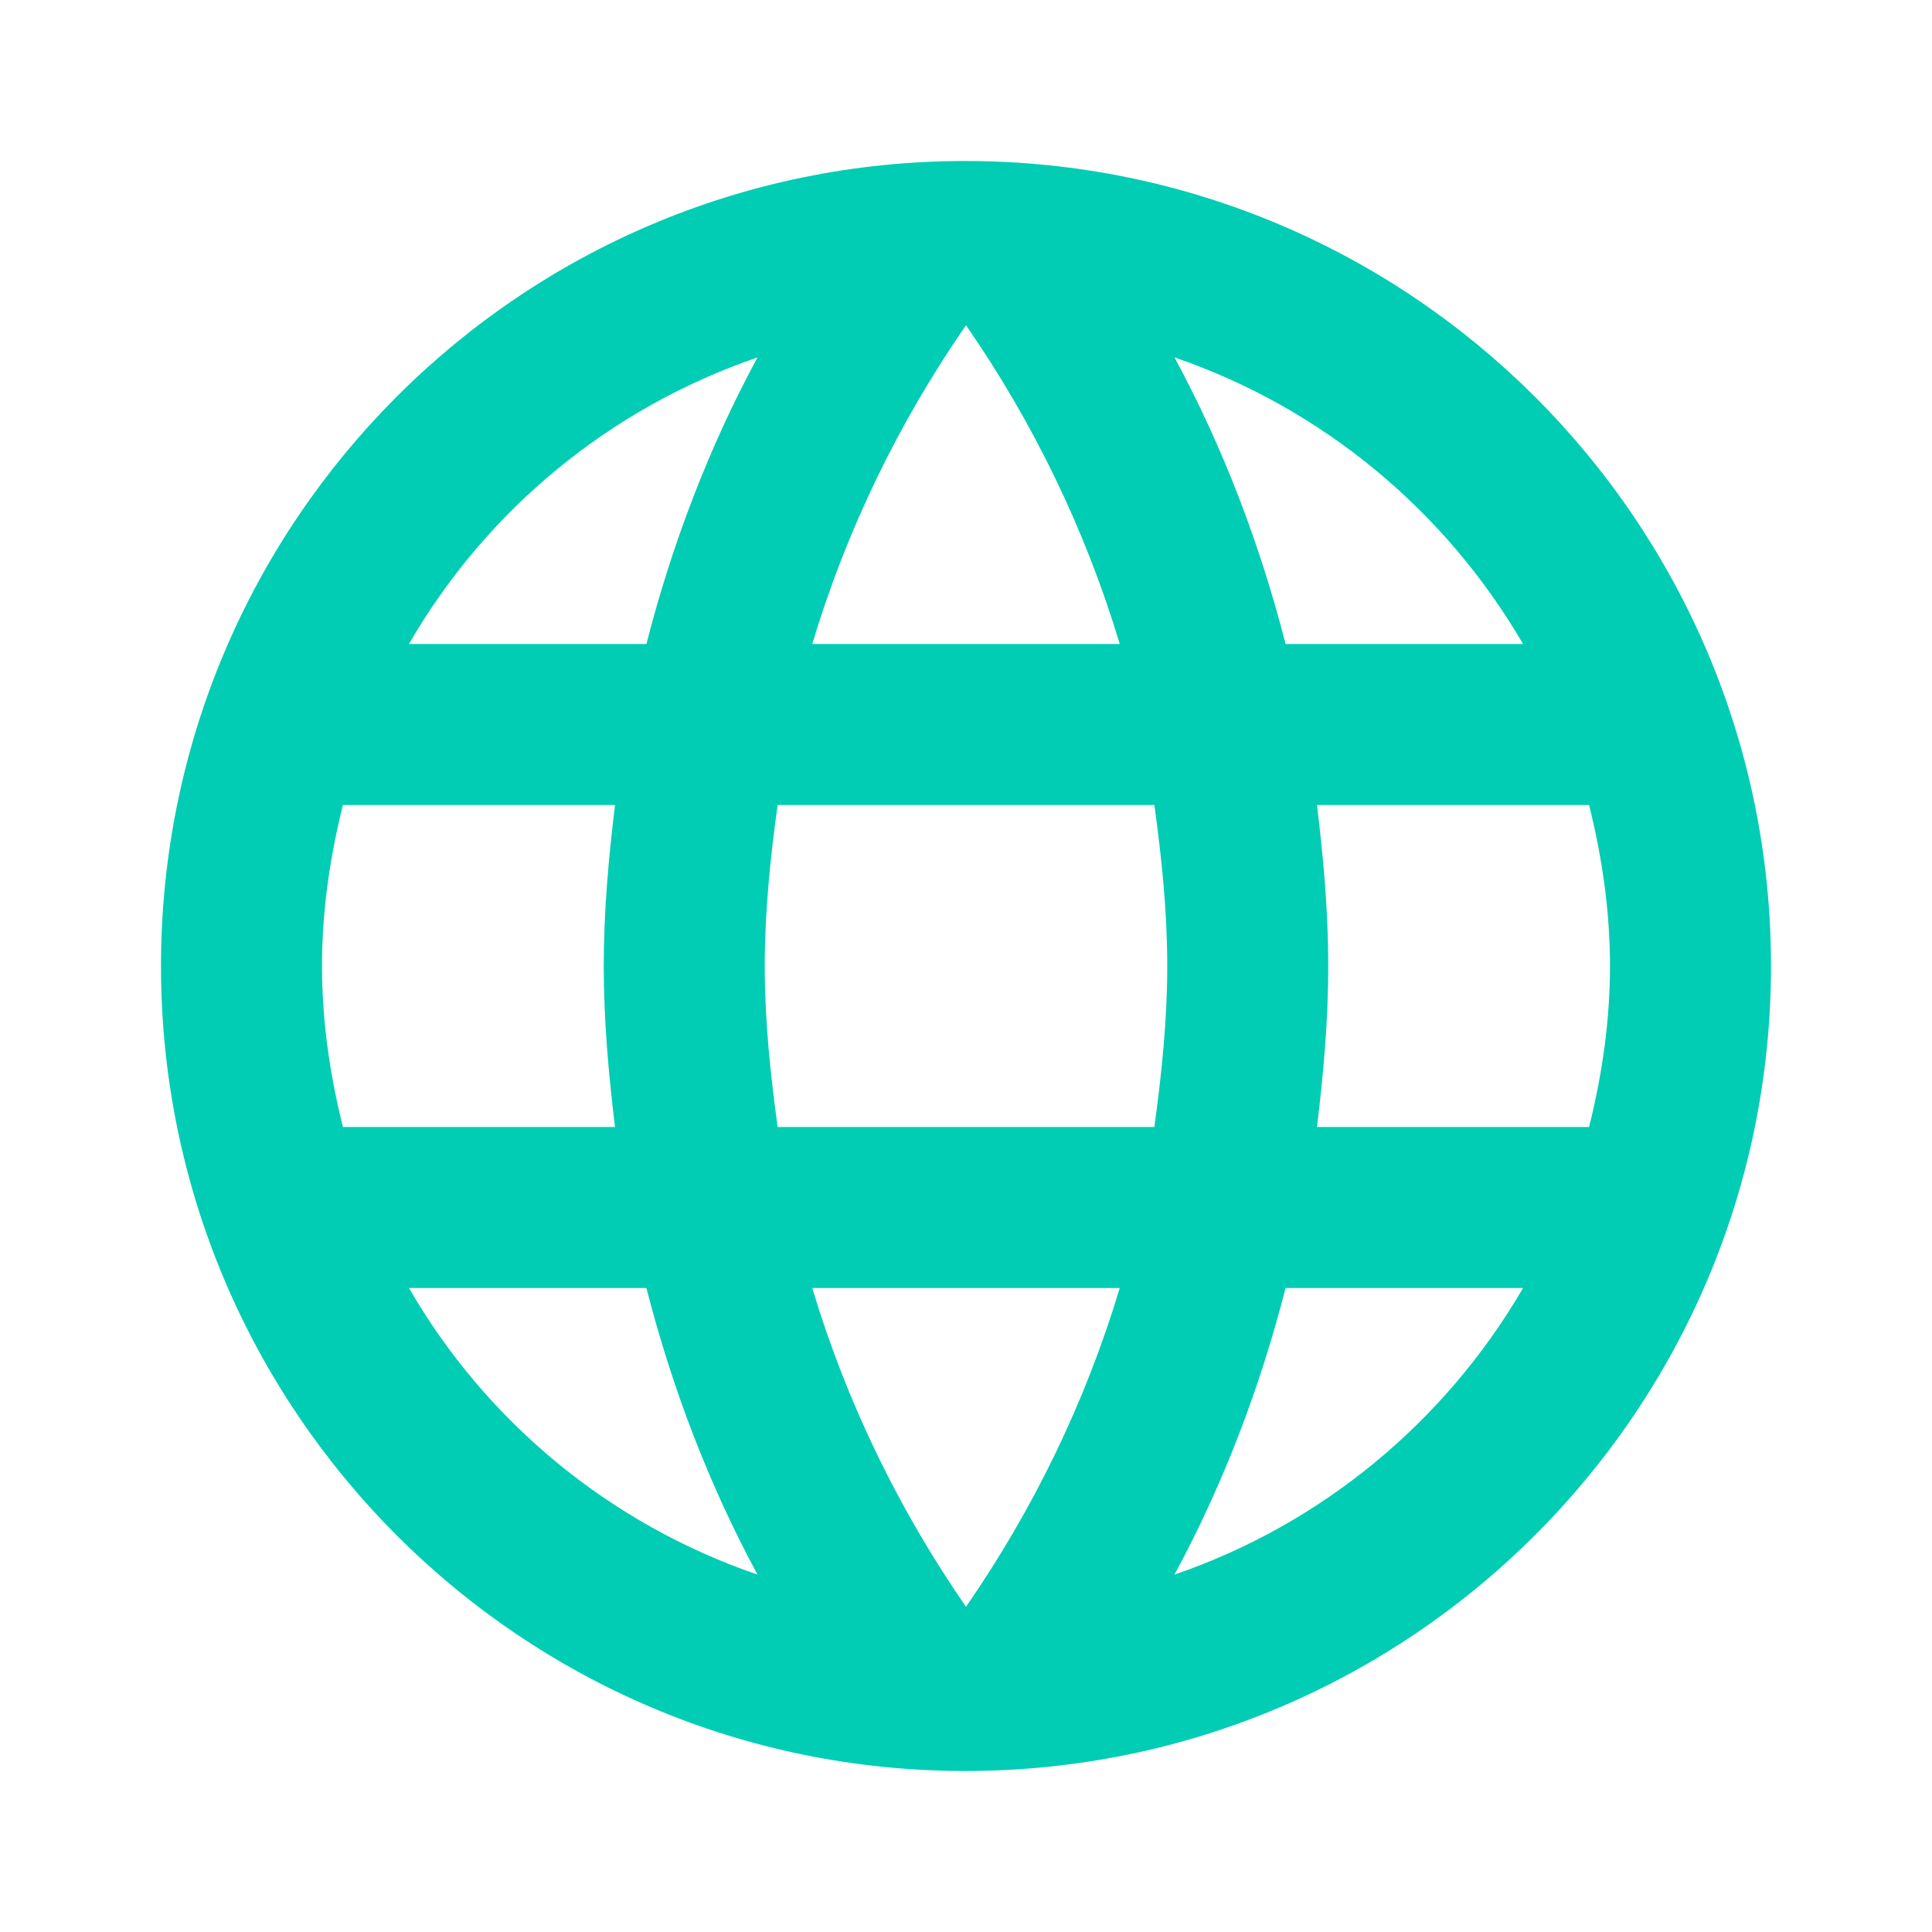
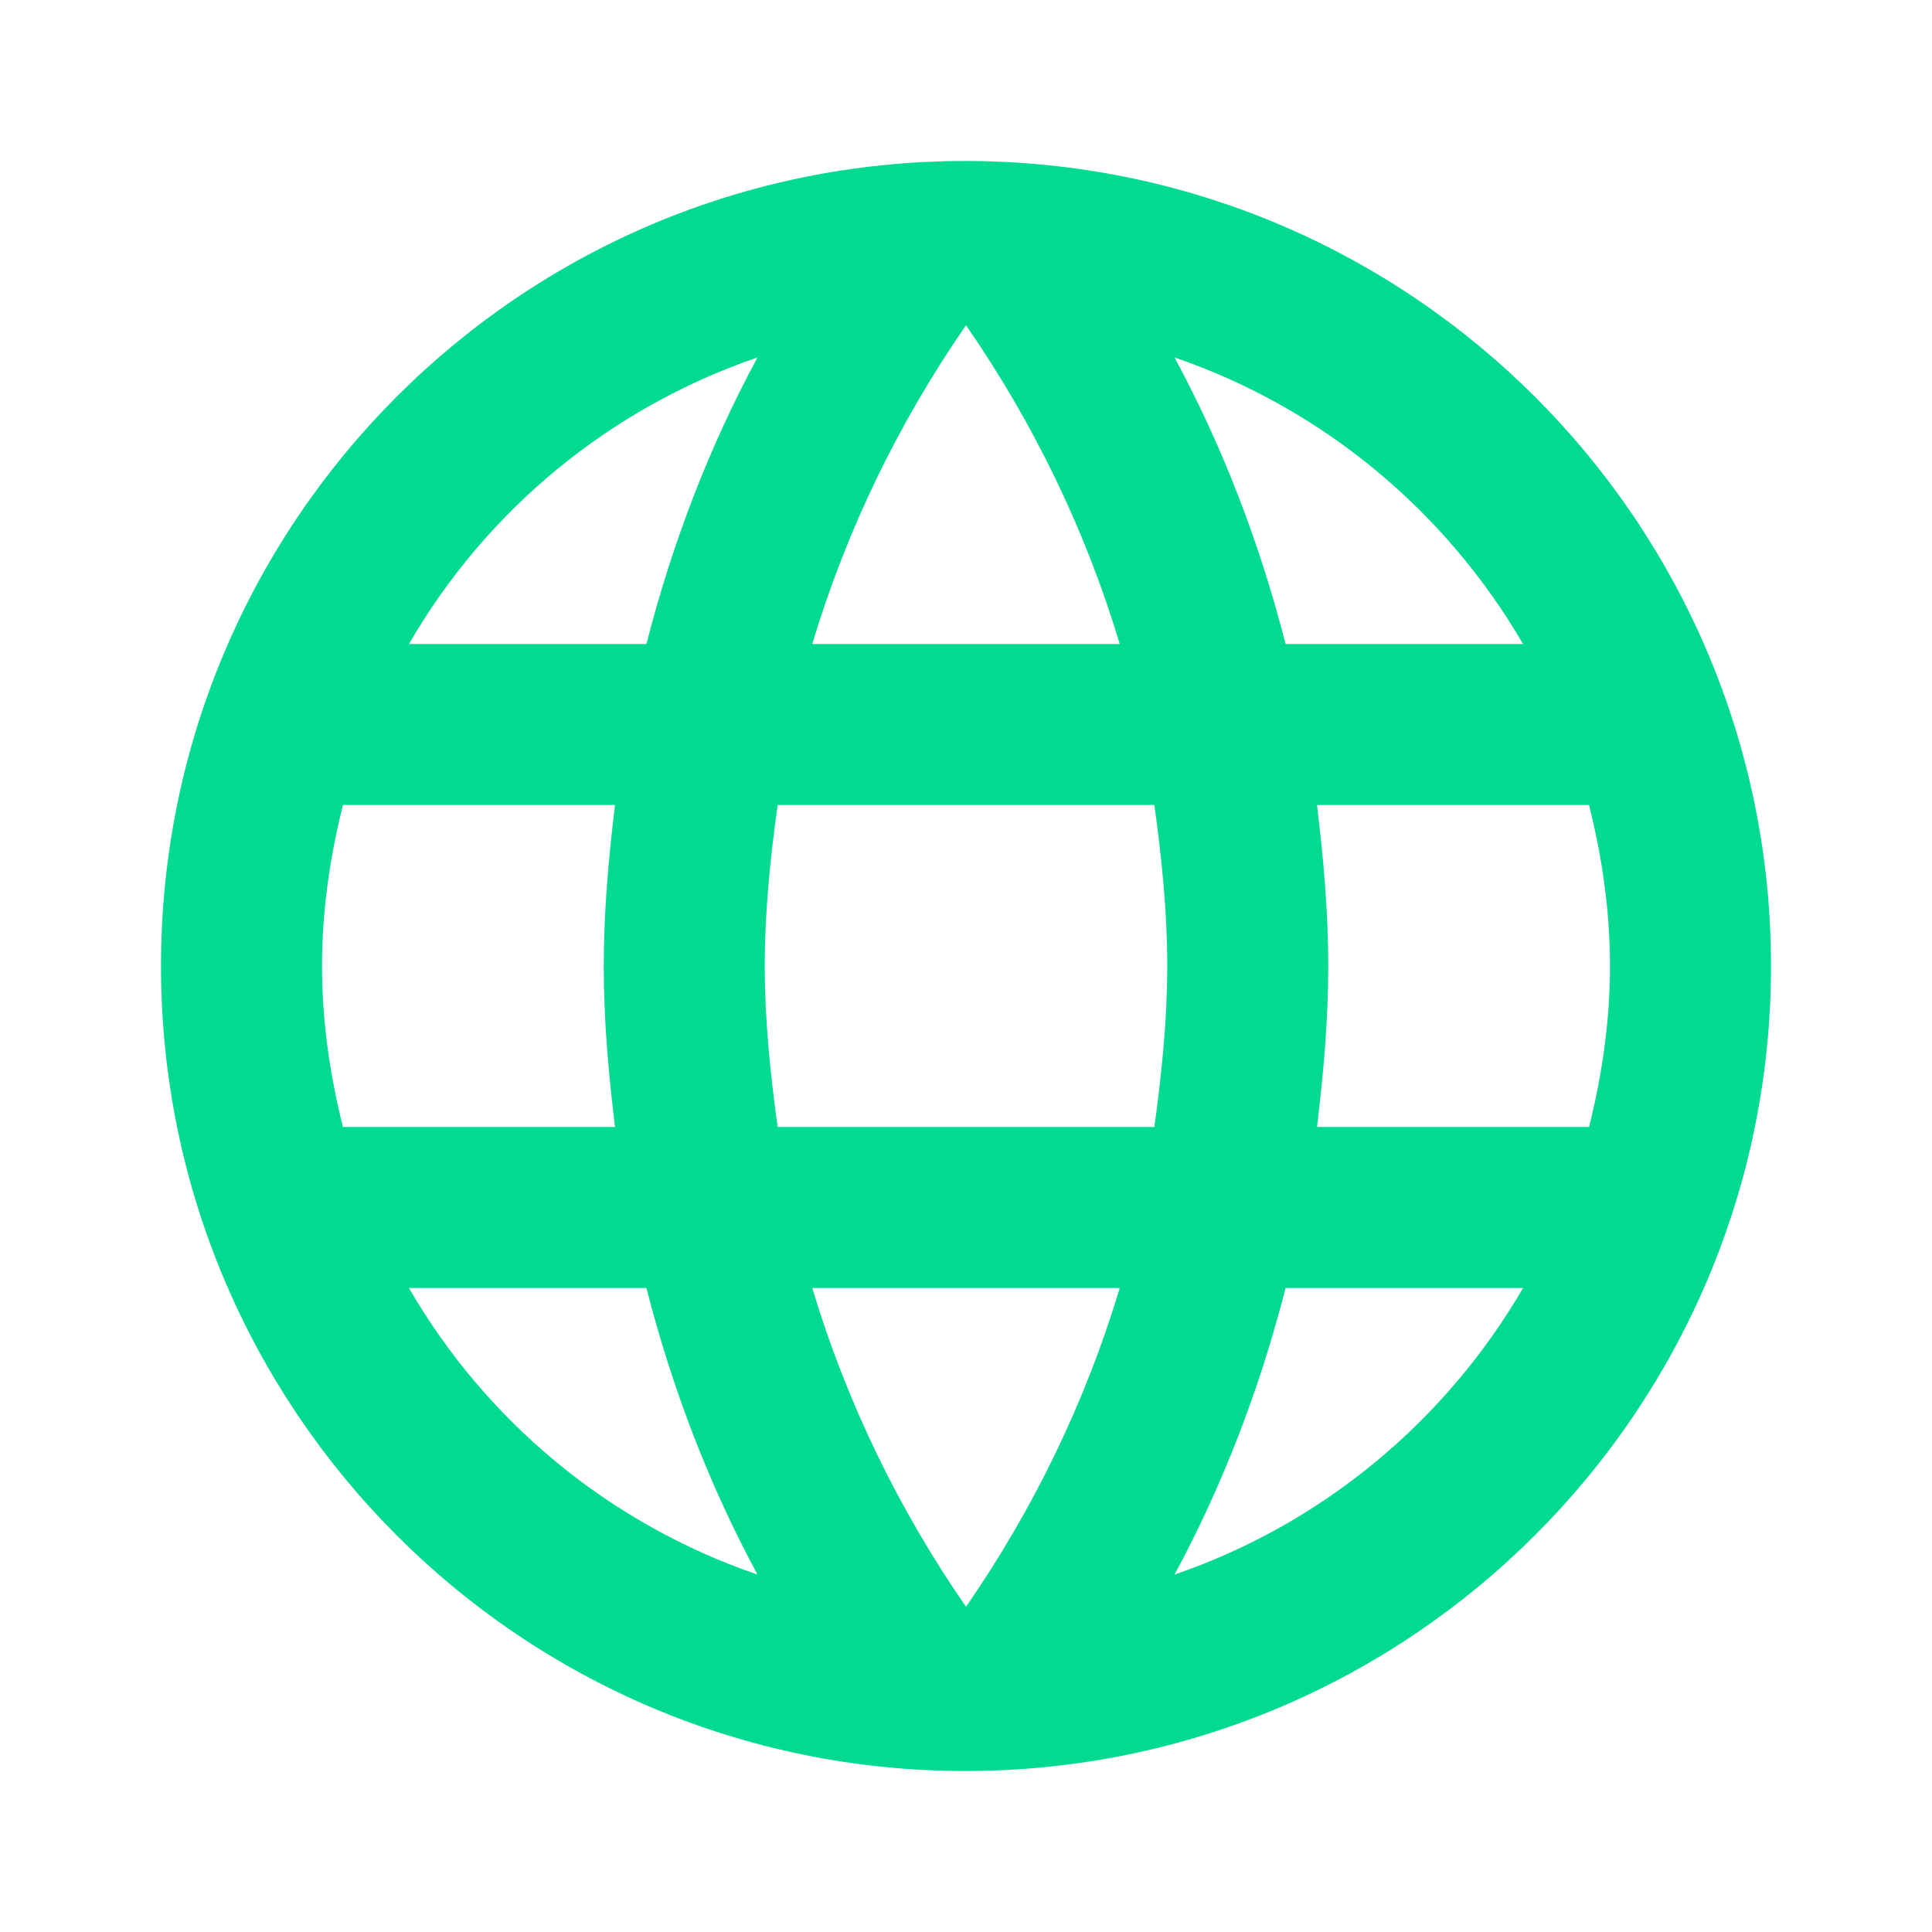
<svg xmlns="http://www.w3.org/2000/svg" width="24" height="24" viewBox="0 0 24 24" fill="none">
-   <path d="M11.99 2C6.47 2 2 6.48 2 12C2 17.52 6.47 22 11.99 22C17.52 22 22 17.52 22 12C22 6.48 17.52 2 11.99 2ZM18.92 8H15.97C15.65 6.75 15.19 5.55 14.59 4.44C16.43 5.07 17.96 6.35 18.92 8ZM12 4.04C12.83 5.24 13.48 6.57 13.91 8H10.09C10.52 6.57 11.17 5.24 12 4.04ZM4.26 14C4.1 13.36 4 12.69 4 12C4 11.31 4.1 10.64 4.26 10H7.64C7.56 10.66 7.5 11.32 7.5 12C7.5 12.68 7.56 13.34 7.64 14H4.26ZM5.08 16H8.03C8.35 17.25 8.81 18.45 9.41 19.56C7.57 18.93 6.04 17.66 5.08 16ZM8.03 8H5.08C6.04 6.34 7.57 5.07 9.41 4.44C8.81 5.55 8.35 6.75 8.03 8ZM12 19.96C11.17 18.76 10.52 17.43 10.09 16H13.91C13.48 17.43 12.83 18.76 12 19.96ZM14.34 14H9.66C9.57 13.34 9.5 12.68 9.5 12C9.5 11.32 9.57 10.65 9.66 10H14.34C14.43 10.65 14.5 11.32 14.5 12C14.5 12.68 14.43 13.34 14.34 14ZM14.59 19.56C15.19 18.45 15.65 17.25 15.97 16H18.92C17.96 17.65 16.43 18.93 14.59 19.56ZM16.36 14C16.44 13.34 16.5 12.68 16.5 12C16.5 11.32 16.44 10.66 16.36 10H19.74C19.9 10.64 20 11.31 20 12C20 12.69 19.9 13.36 19.74 14H16.36Z" fill="#00CDB4" />
+   <path d="M11.99 2C6.47 2 2 6.48 2 12C2 17.52 6.47 22 11.99 22C17.52 22 22 17.52 22 12C22 6.48 17.52 2 11.99 2ZM18.92 8H15.97C15.65 6.75 15.19 5.55 14.59 4.44C16.43 5.07 17.96 6.35 18.92 8ZM12 4.04C12.83 5.24 13.48 6.57 13.91 8H10.09C10.52 6.57 11.17 5.24 12 4.04ZM4.26 14C4.1 13.36 4 12.69 4 12C4 11.31 4.1 10.64 4.26 10H7.64C7.56 10.66 7.5 11.32 7.5 12C7.5 12.68 7.56 13.34 7.64 14H4.26ZM5.08 16H8.03C8.35 17.25 8.81 18.45 9.41 19.56C7.57 18.93 6.04 17.66 5.08 16ZM8.03 8H5.08C6.04 6.34 7.57 5.07 9.41 4.44C8.81 5.55 8.35 6.75 8.03 8ZM12 19.96C11.17 18.76 10.52 17.43 10.09 16H13.91C13.48 17.43 12.83 18.76 12 19.96ZM14.34 14H9.66C9.57 13.34 9.5 12.68 9.5 12C9.5 11.32 9.57 10.65 9.66 10H14.34C14.43 10.65 14.5 11.32 14.5 12C14.5 12.68 14.43 13.34 14.34 14ZM14.59 19.56C15.19 18.45 15.65 17.25 15.97 16H18.92C17.96 17.65 16.43 18.93 14.59 19.56ZM16.36 14C16.44 13.34 16.5 12.68 16.5 12C16.5 11.32 16.44 10.66 16.36 10H19.74C19.9 10.64 20 11.31 20 12C20 12.69 19.9 13.36 19.74 14H16.36Z" fill="#00DA93" />
</svg>
